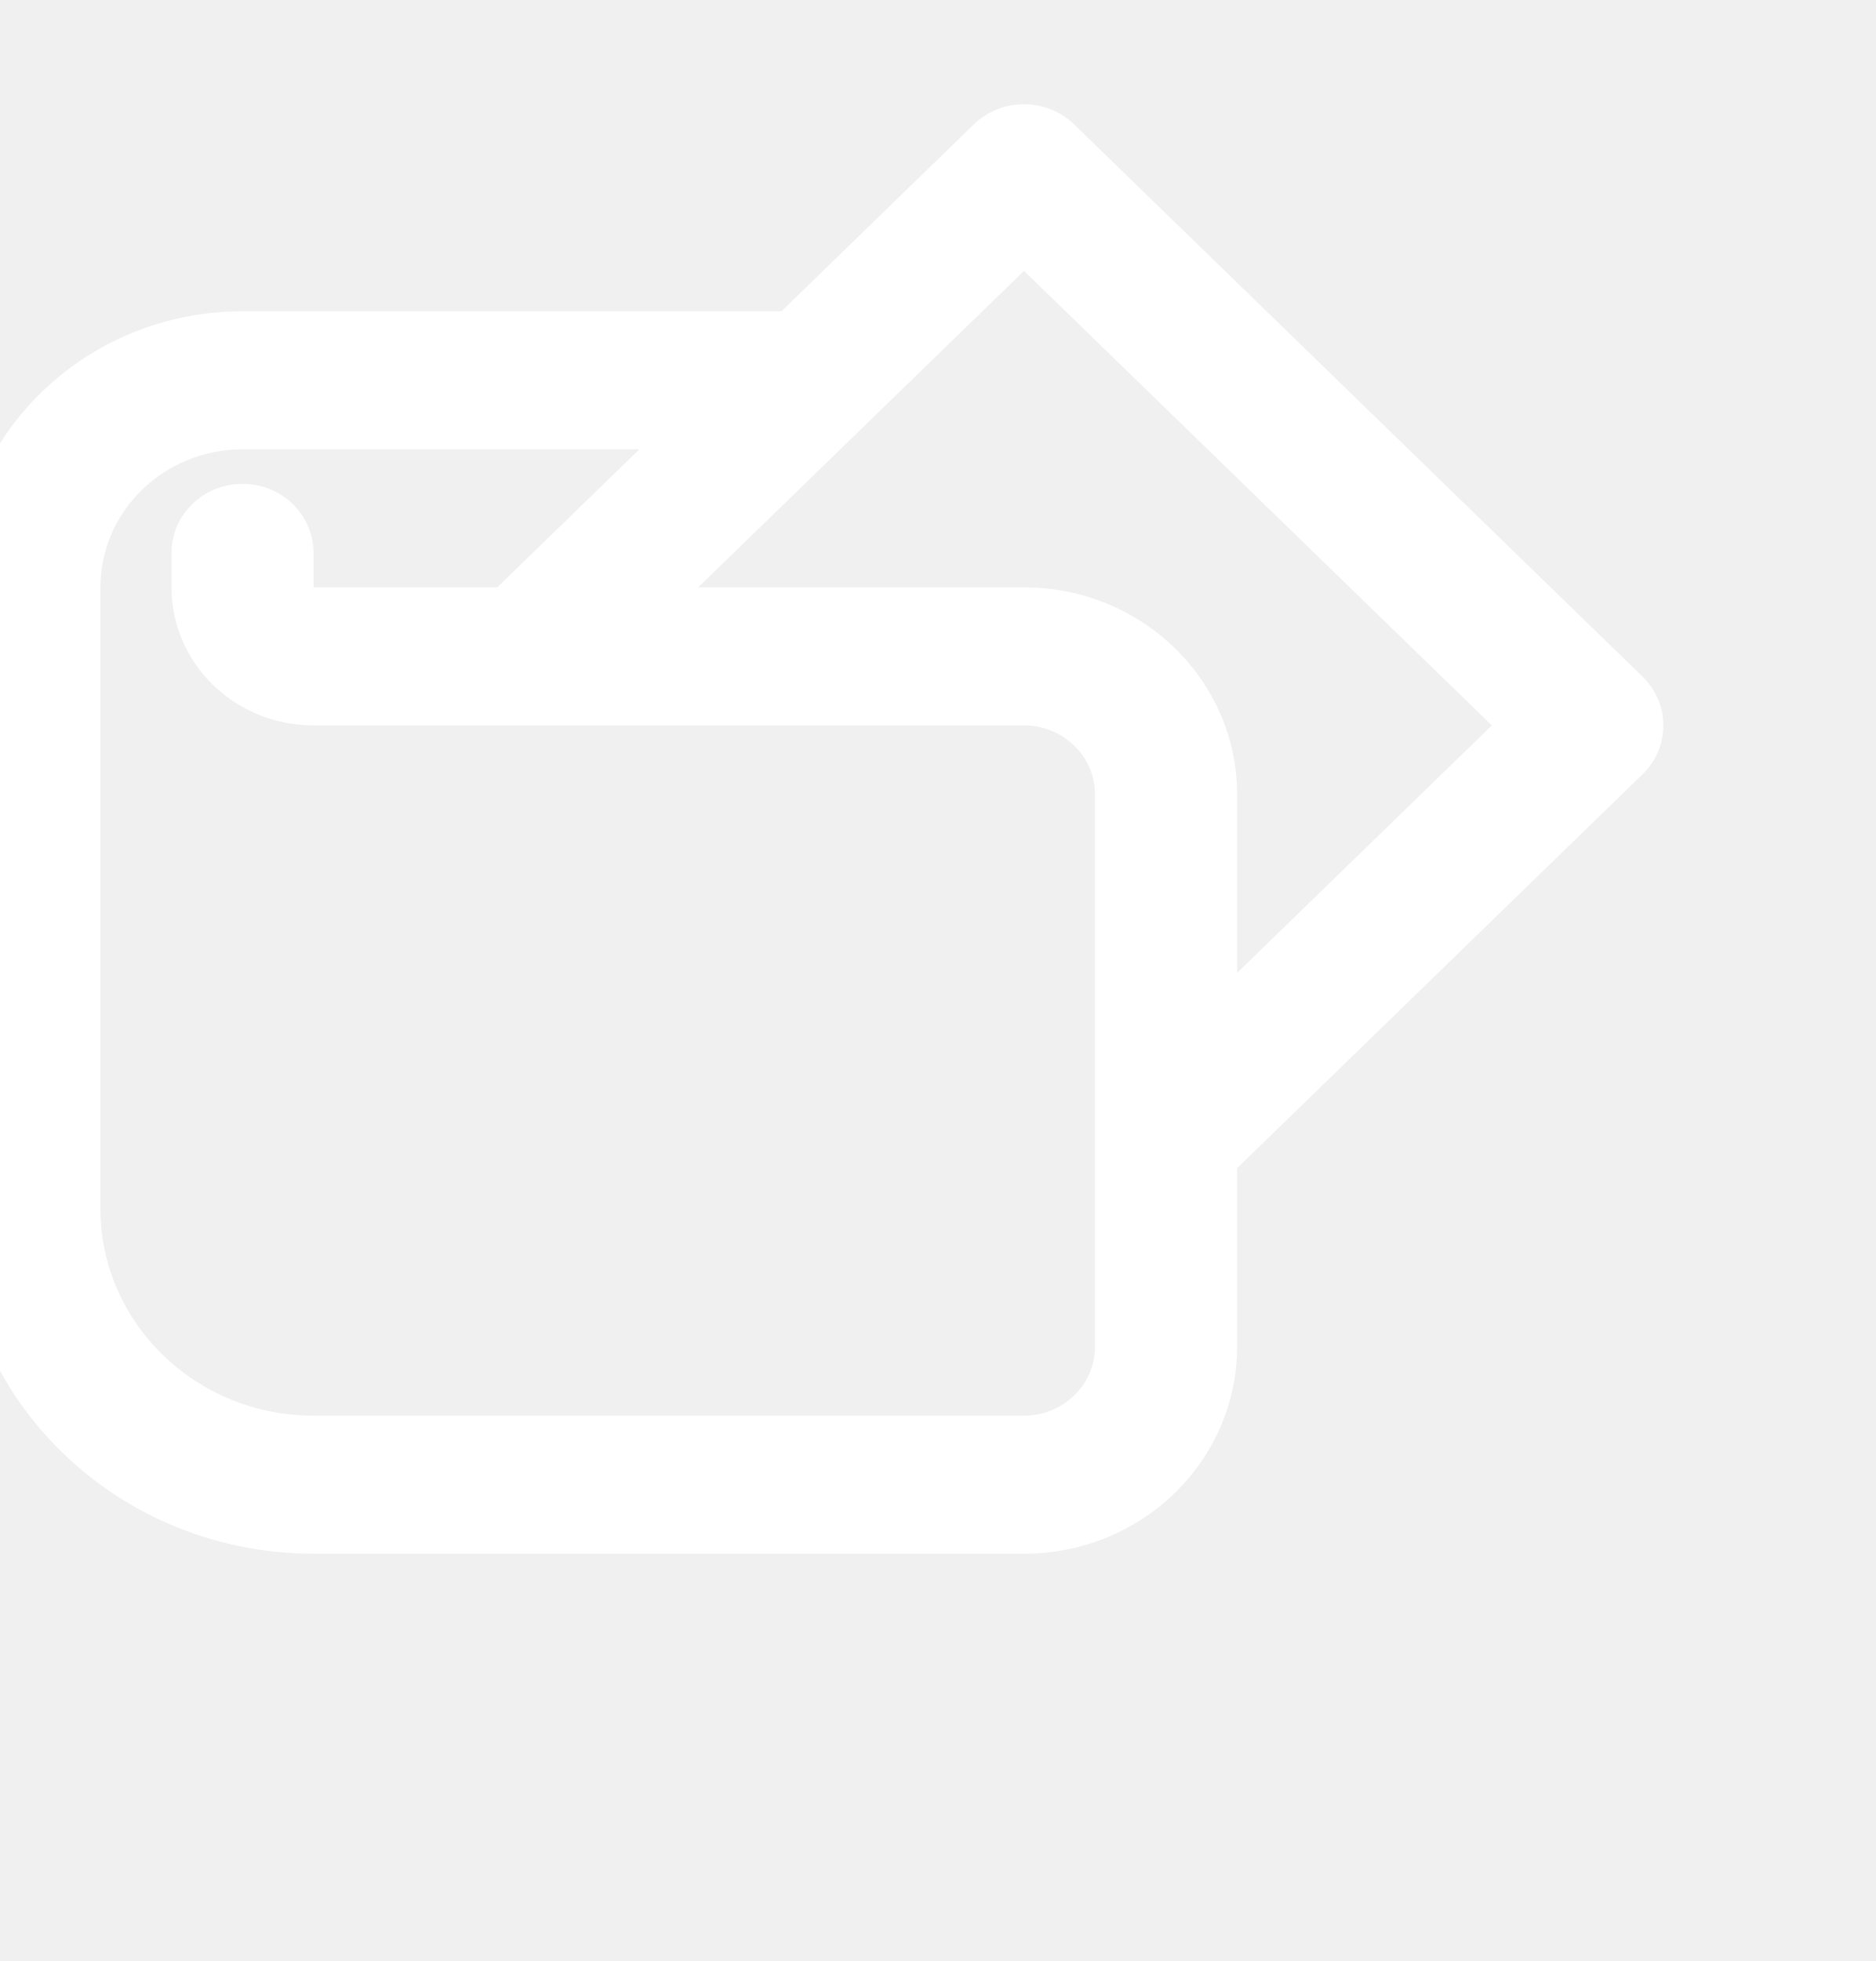
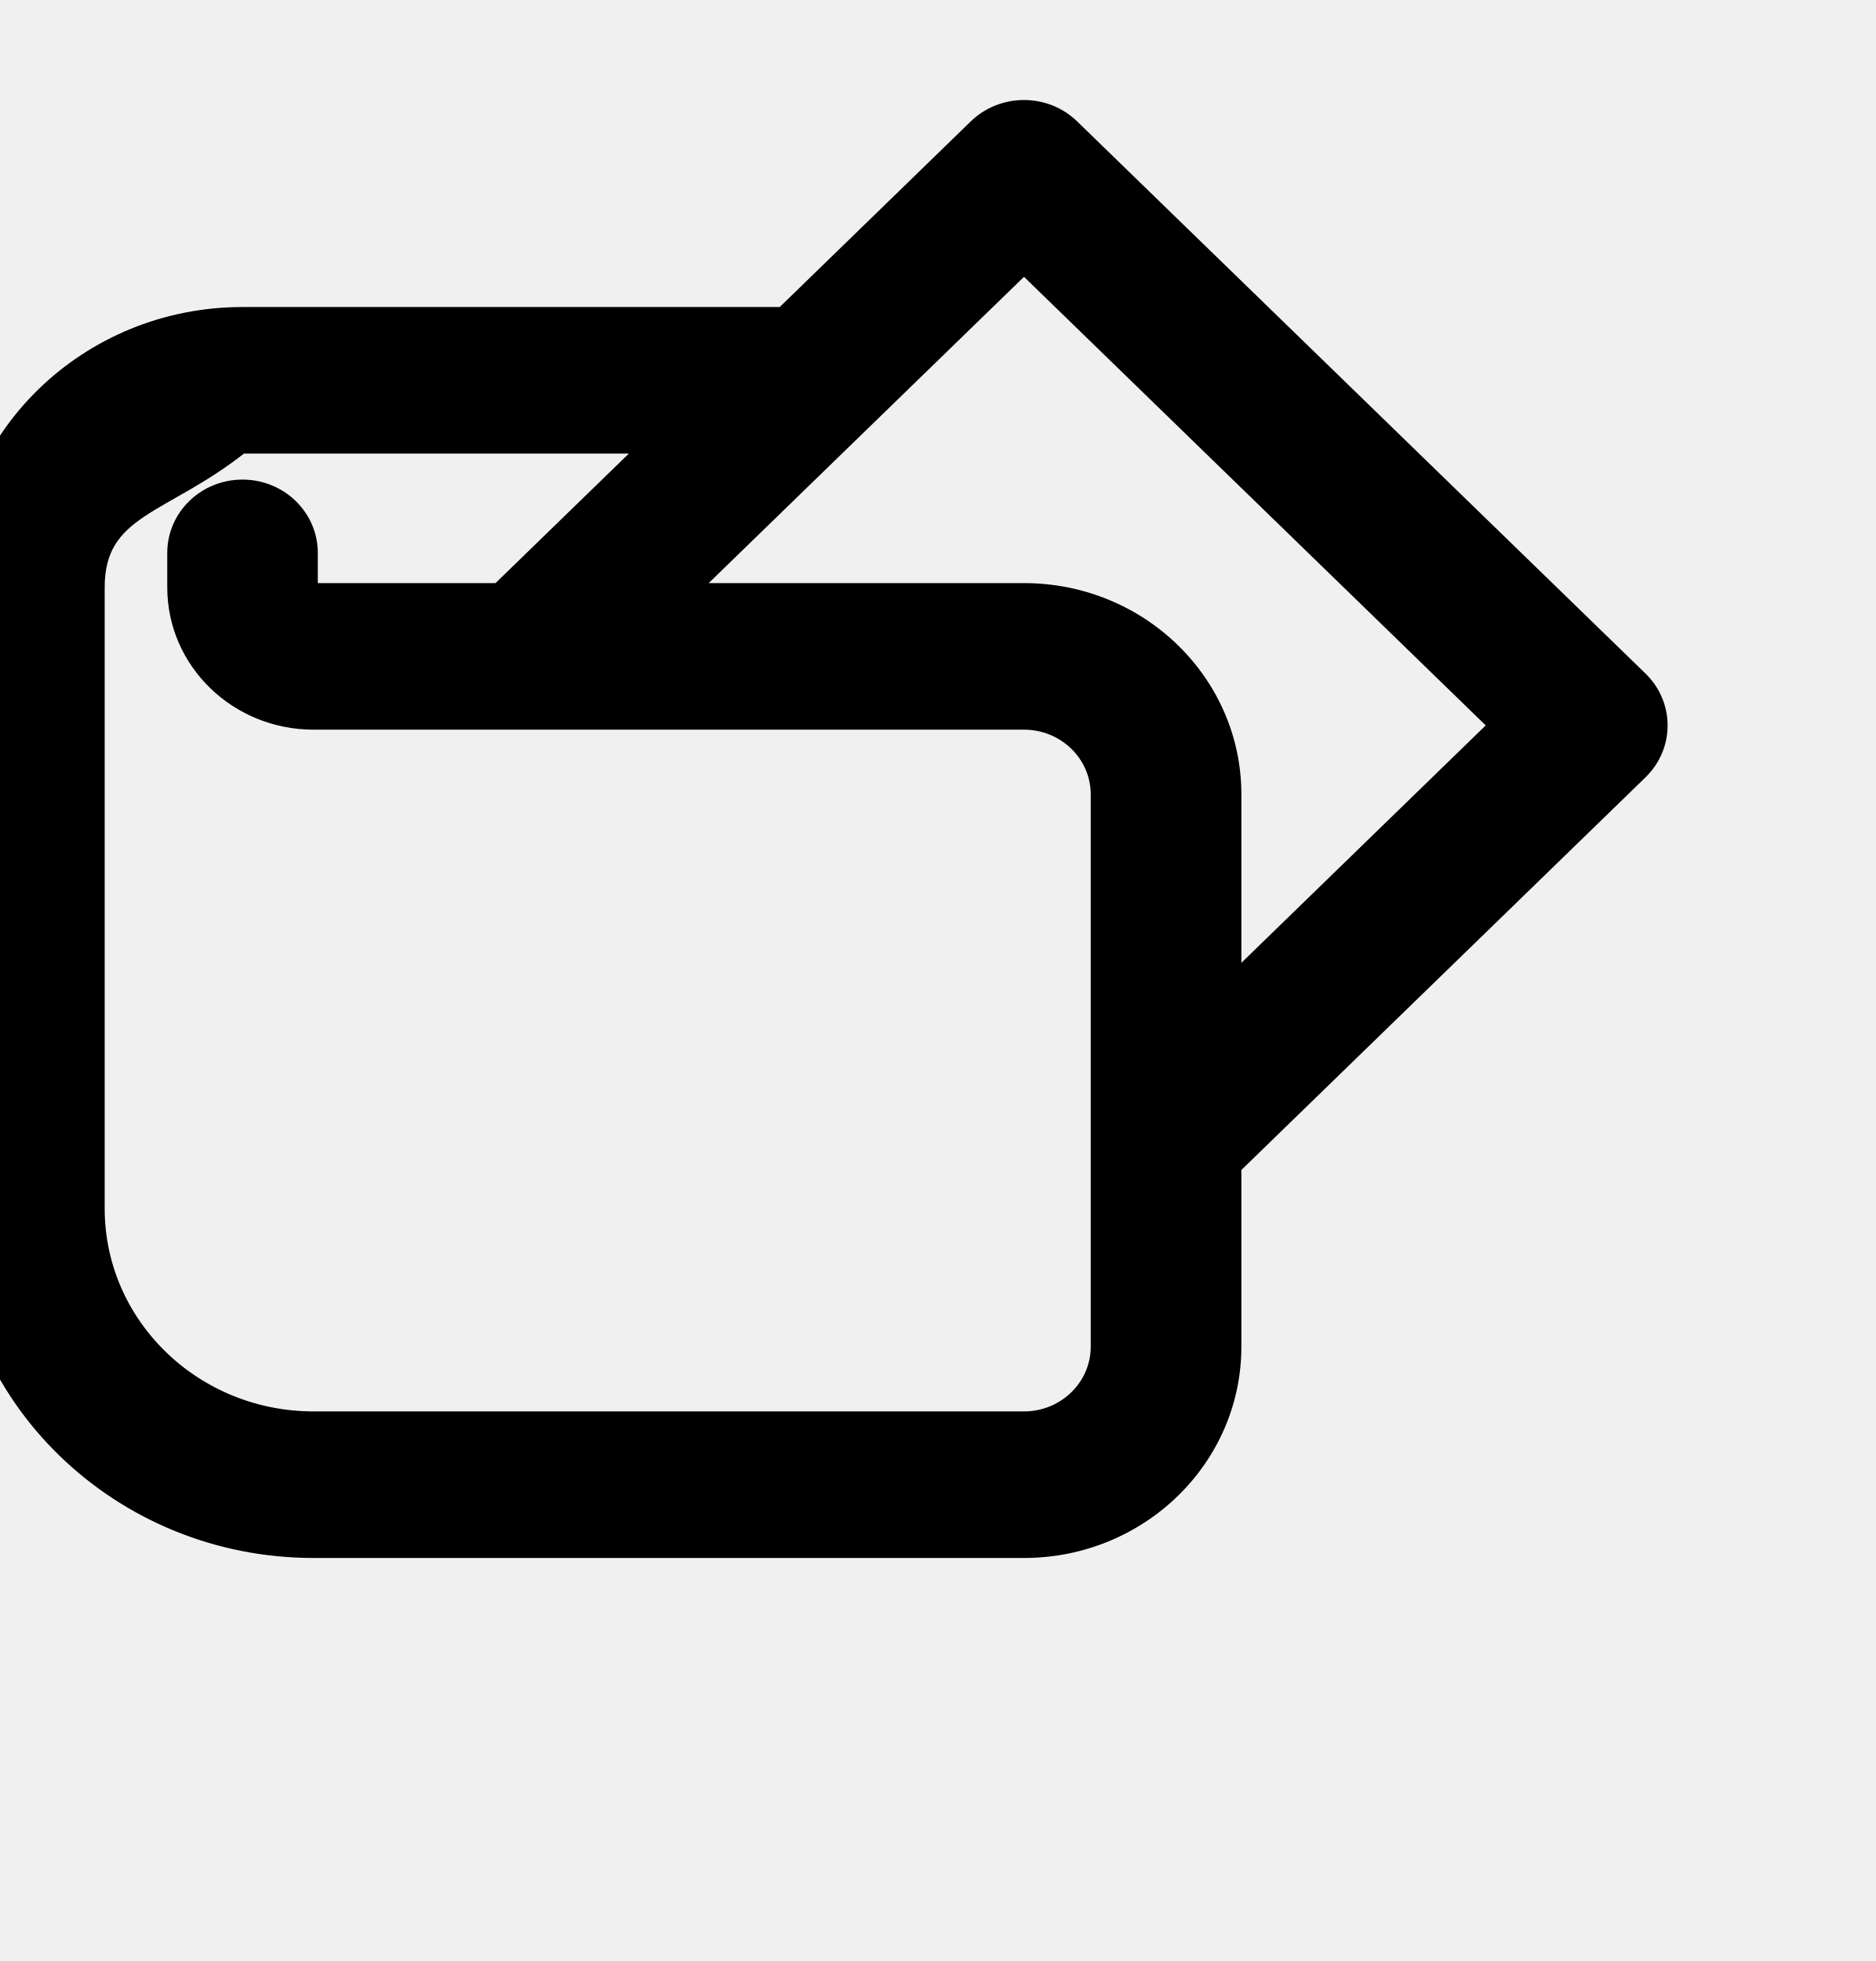
<svg xmlns="http://www.w3.org/2000/svg" width="22" height="23" viewBox="0 0 22 23" fill="none">
  <g clip-path="url(#clip0_4647_2693)">
-     <path fill-rule="evenodd" clip-rule="evenodd" d="M11.422 1.46C11.748 1.144 12.276 1.144 12.601 1.46L19.268 7.936C19.593 8.252 19.593 8.765 19.268 9.081L14.512 13.701V15.794C14.512 17.135 13.393 18.223 12.012 18.223H3.678C1.377 18.223 -0.488 16.41 -0.488 14.175V6.889C-0.488 5.101 1.004 3.651 2.845 3.651H9.167L11.422 1.46ZM7.5 5.27H2.845C1.925 5.27 1.178 5.995 1.178 6.889V14.175C1.178 15.516 2.298 16.604 3.678 16.604H12.012C12.472 16.604 12.845 16.241 12.845 15.794V13.366V13.365V9.318C12.845 8.871 12.472 8.508 12.012 8.508H6.179H6.178H3.678C2.758 8.508 2.012 7.784 2.012 6.889V6.485C2.012 6.037 2.385 5.675 2.845 5.675C3.305 5.675 3.678 6.037 3.678 6.485V6.889H5.833L7.5 5.27ZM8.19 6.889H12.012C13.393 6.889 14.512 7.977 14.512 9.318V11.411L17.5 8.508L12.012 3.177L10.101 5.033L8.19 6.889Z" fill="white" />
+     <path fill-rule="evenodd" clip-rule="evenodd" d="M11.422 1.46C11.748 1.144 12.276 1.144 12.601 1.46L19.268 7.936C19.593 8.252 19.593 8.765 19.268 9.081L14.512 13.701V15.794C14.512 17.135 13.393 18.223 12.012 18.223H3.678C1.377 18.223 -0.488 16.41 -0.488 14.175V6.889C-0.488 5.101 1.004 3.651 2.845 3.651H9.167L11.422 1.46ZM7.5 5.27H2.845C1.925 5.995 1.178 5.995 1.178 6.889V14.175C1.178 15.516 2.298 16.604 3.678 16.604H12.012C12.472 16.604 12.845 16.241 12.845 15.794V13.366V13.365V9.318C12.845 8.871 12.472 8.508 12.012 8.508H6.179H6.178H3.678C2.758 8.508 2.012 7.784 2.012 6.889V6.485C2.012 6.037 2.385 5.675 2.845 5.675C3.305 5.675 3.678 6.037 3.678 6.485V6.889H5.833L7.5 5.27ZM8.19 6.889H12.012C13.393 6.889 14.512 7.977 14.512 9.318V11.411L17.5 8.508L12.012 3.177L10.101 5.033L8.19 6.889Z" fill="black" stroke="black" stroke-width="0.1" />
  </g>
  <defs>
    <clipPath id="clip0_4647_2693">
      <rect width="22" height="22" fill="white" transform="translate(0 0.90625)" />
    </clipPath>
  </defs>
</svg>
